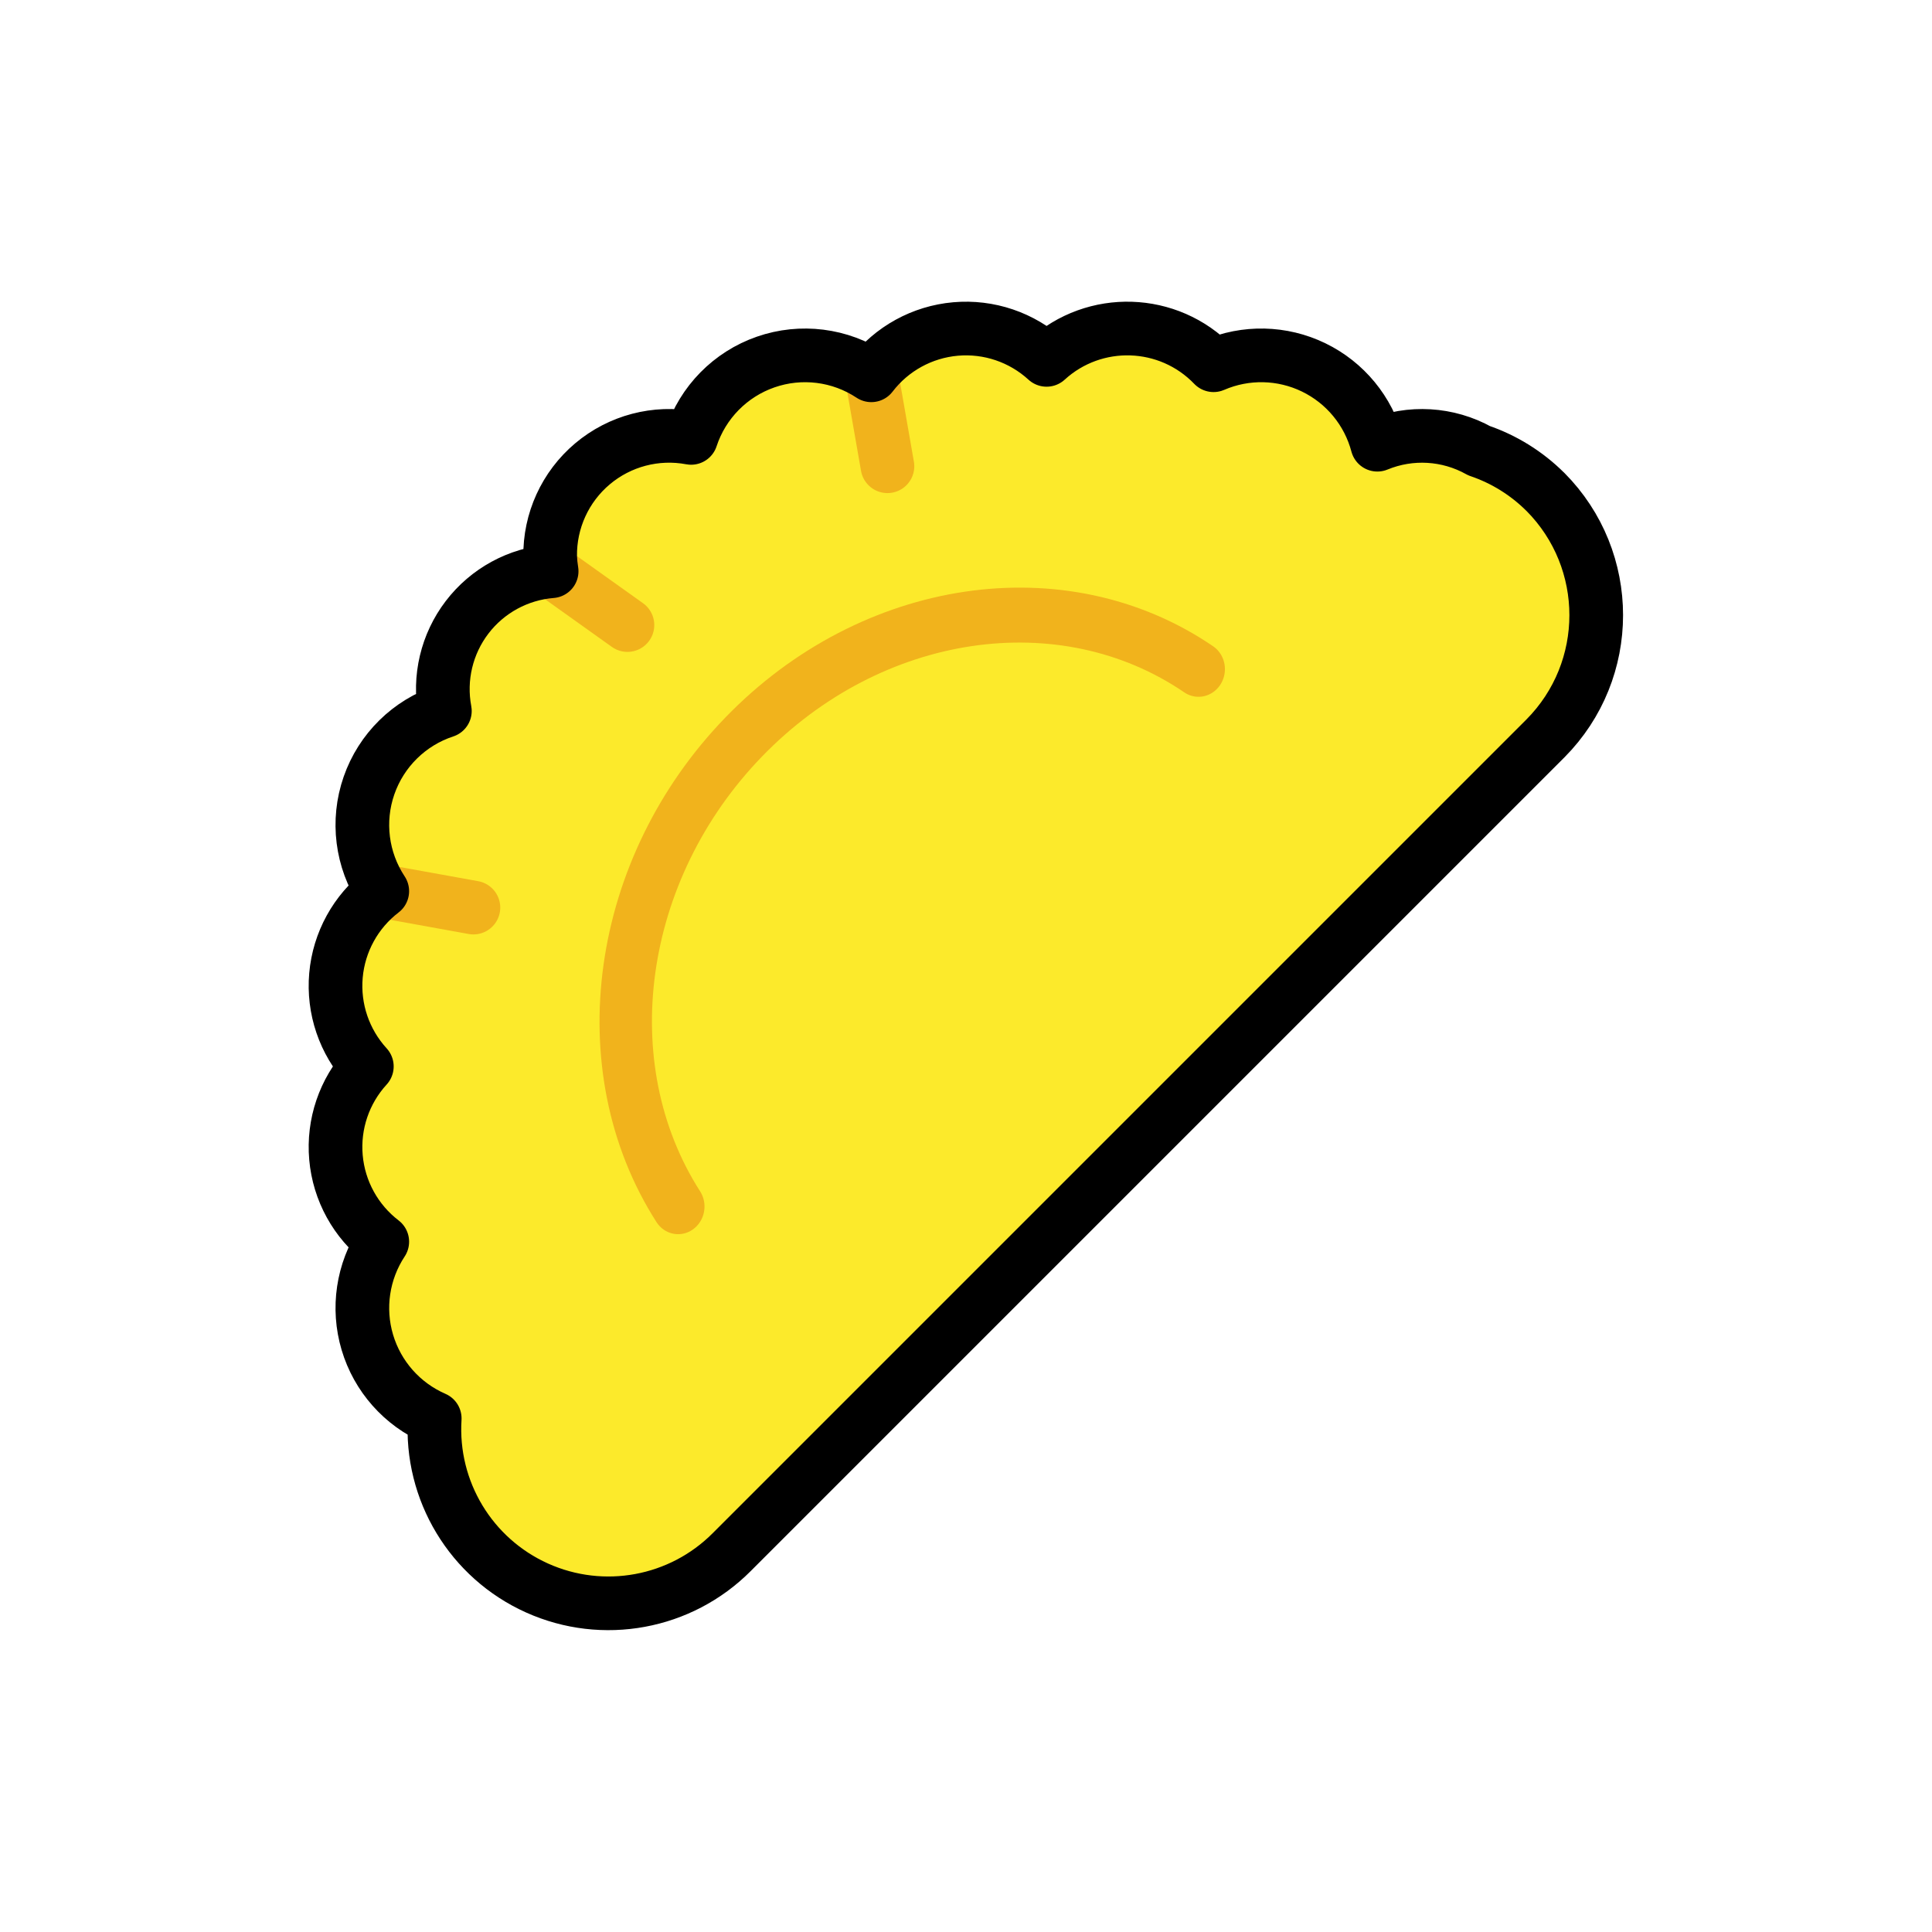
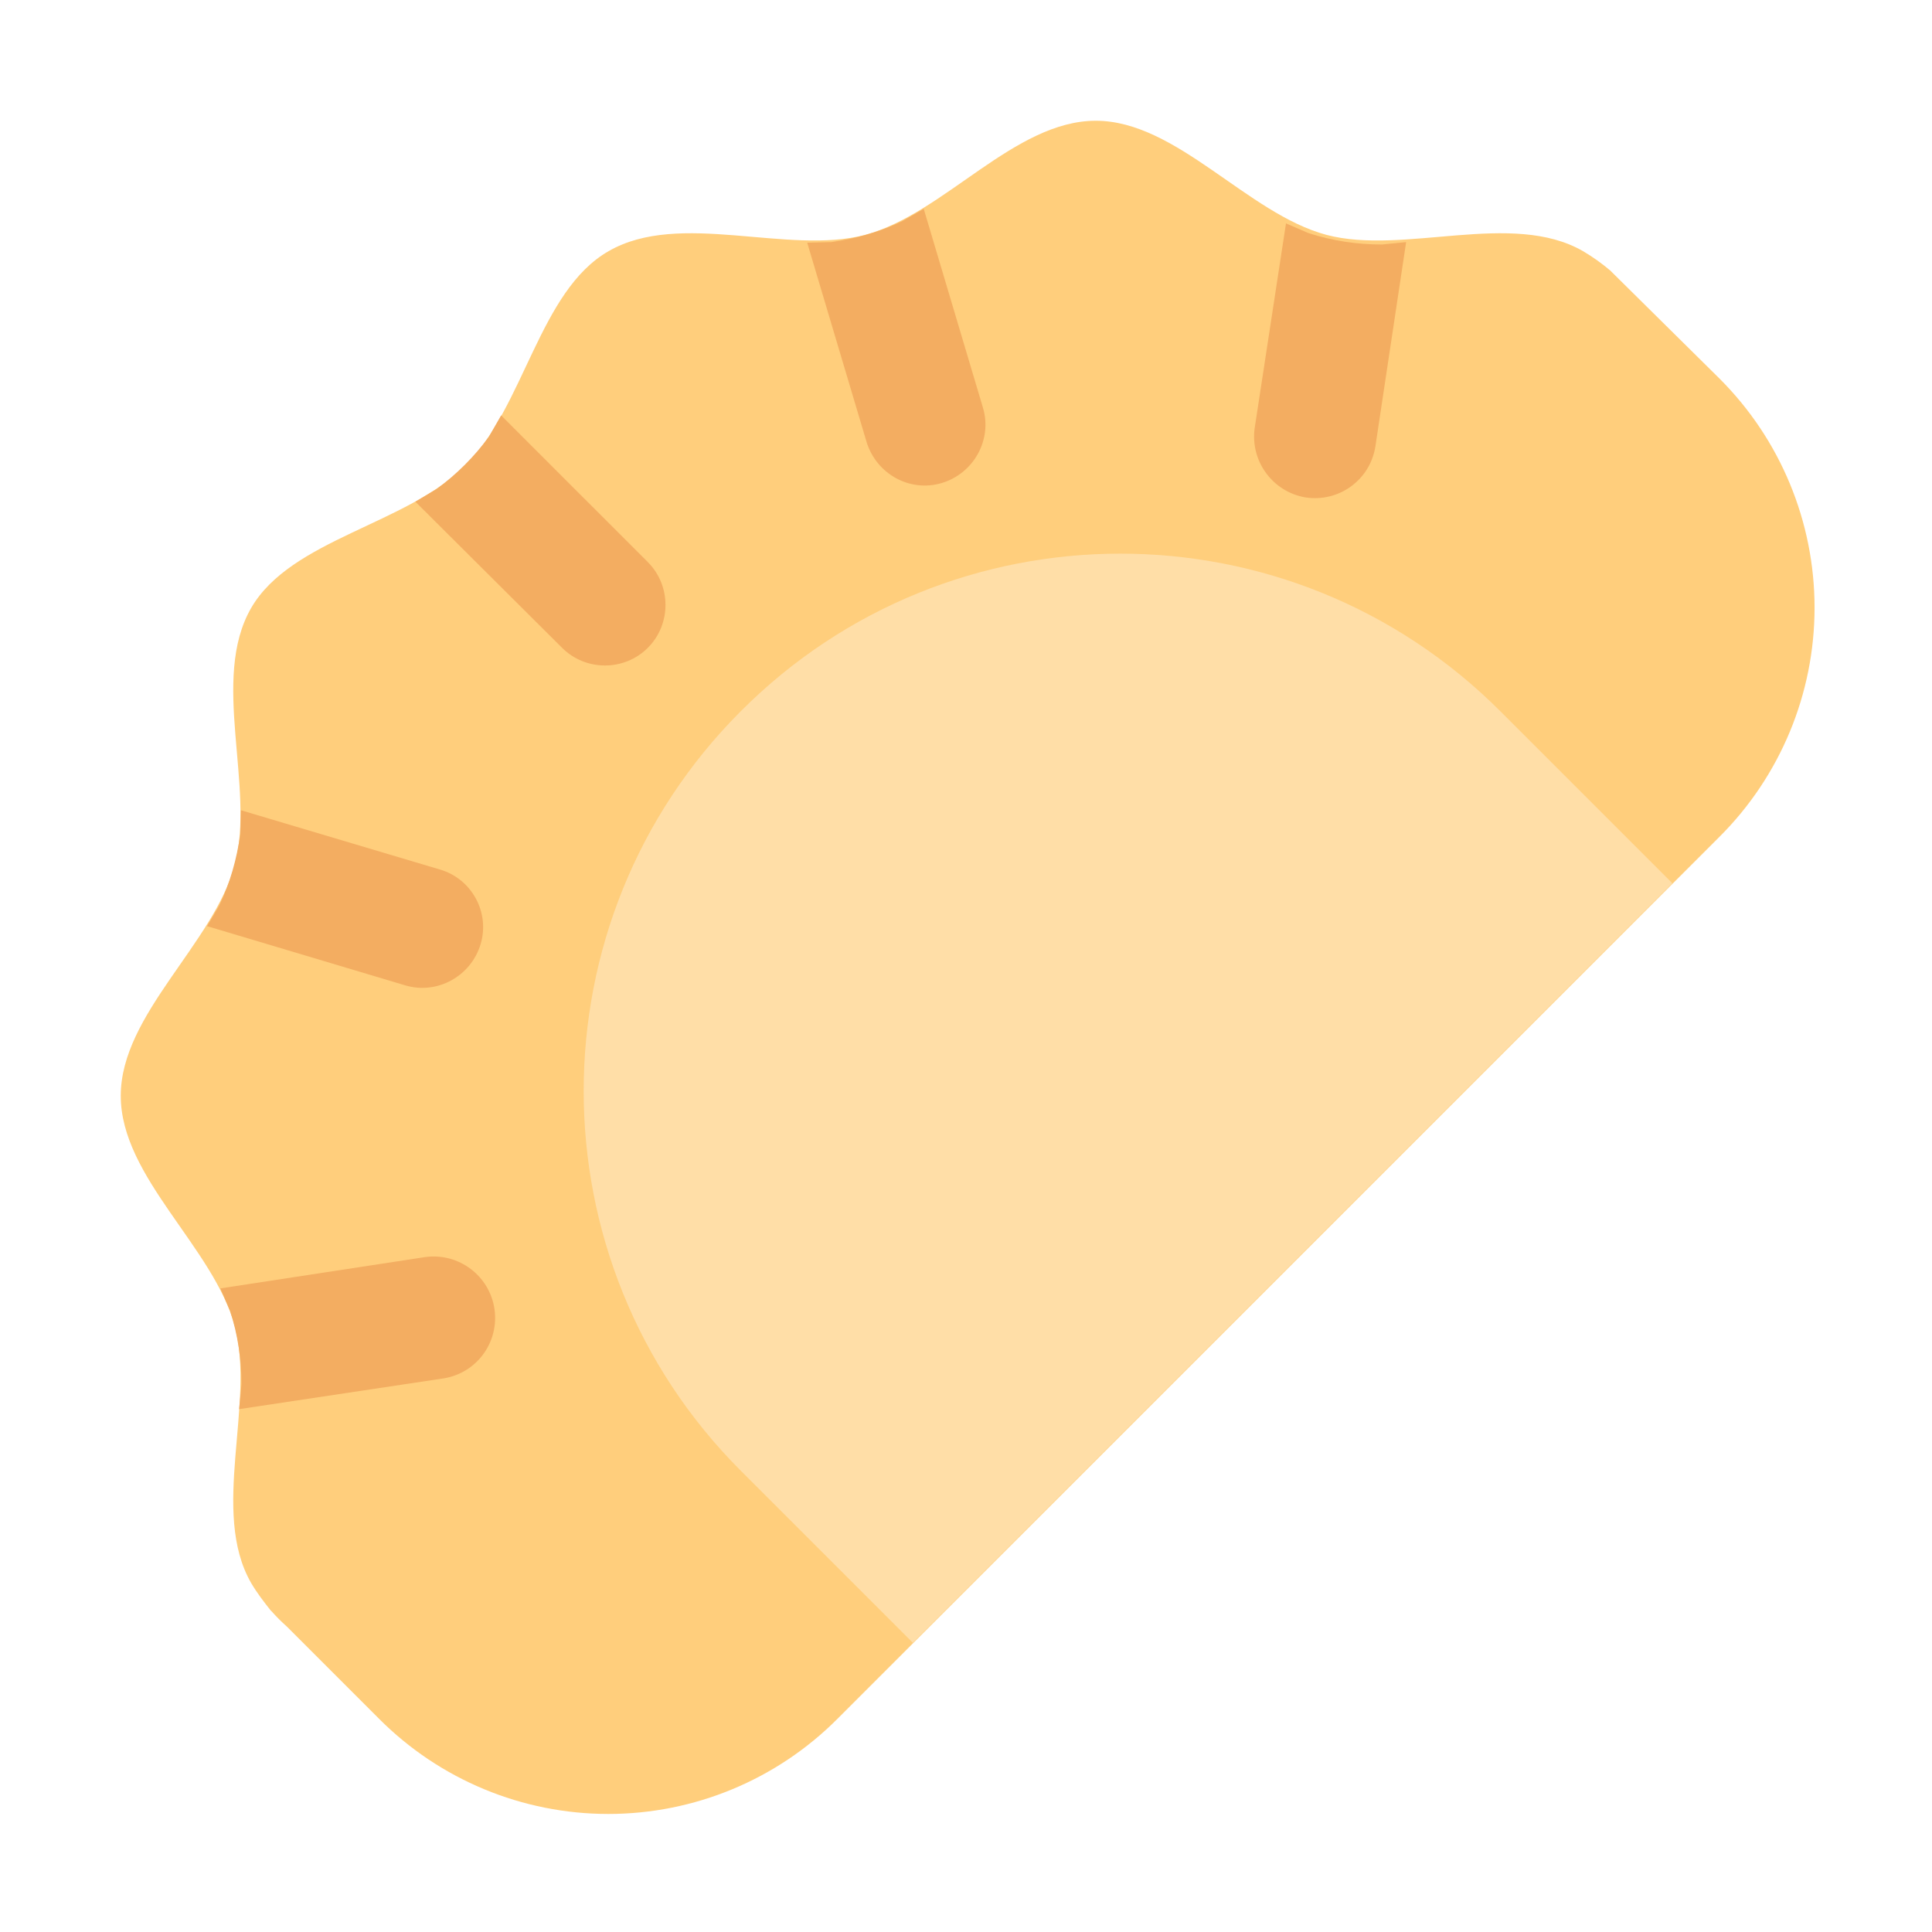
- <svg xmlns="http://www.w3.org/2000/svg" id="emoji" viewBox="0 0 72 72">
-   <g id="color">
-     <path fill="#fcea2b" d="m57.09 18.09a6.431 6.431 0 0 0-2.467-1.533 4.371 4.371 0 0 0-3.793-0.224 4.477 4.477 0 0 0-6.104-2.962 4.46 4.46 0 0 0-6.223-0.2 4.445 4.445 0 0 0-6.532 0.575 4.472 4.472 0 0 0-6.716 2.333 4.434 4.434 0 0 0-5.252 4.424 4.432 4.432 0 0 0 0.055 0.545 4.405 4.405 0 0 0-3.979 5.207 4.472 4.472 0 0 0-2.333 6.716 4.445 4.445 0 0 0-0.575 6.532 4.445 4.445 0 0 0 0.575 6.532 4.487 4.487 0 0 0 1.955 6.586 6.486 6.486 0 0 0 11.07 4.98l30.32-30.32a6.519 6.519 0 0 0-2e-4 -9.192z" />
-     <path fill="none" stroke="#f1b31c" stroke-linecap="round" stroke-width="2" d="m14.25 33.21 3.393 0.613" />
-     <path fill="none" stroke="#f1b31c" stroke-linecap="round" stroke-width="2" d="m20.56 21.28 2.823 2.014" />
-     <path fill="none" stroke="#f1b31c" stroke-linecap="round" stroke-width="2" d="m32.48 13.98 0.593 3.396" />
-     <path transform="matrix(.6322 .7748 -.7436 .6686 0 0)" fill="none" stroke="#f1b31c" stroke-linecap="round" stroke-linejoin="round" stroke-width="2.001" d="m50.4 8.855a12.77 14.13 0 0 1-11.4-12.97 12.77 14.13 0 0 1 9.473-14.75" paint-order="stroke fill markers" />
-   </g>
-   <g id="line">
-     <path fill="none" stroke="#000" stroke-linecap="round" stroke-linejoin="round" stroke-width="2" d="m57.59 18.33a6.431 6.431 0 0 0-2.467-1.533 4.371 4.371 0 0 0-3.793-0.224 4.477 4.477 0 0 0-6.104-2.962 4.46 4.46 0 0 0-6.223-0.2 4.445 4.445 0 0 0-6.532 0.575 4.472 4.472 0 0 0-6.716 2.333 4.434 4.434 0 0 0-5.252 4.424 4.432 4.432 0 0 0 0.055 0.545 4.405 4.405 0 0 0-3.979 5.207 4.472 4.472 0 0 0-2.333 6.716 4.445 4.445 0 0 0-0.575 6.532 4.445 4.445 0 0 0 0.575 6.532 4.487 4.487 0 0 0 1.955 6.586 6.486 6.486 0 0 0 11.07 4.98l30.32-30.32a6.519 6.519 0 0 0-2e-4 -9.192z" />
+ <svg xmlns="http://www.w3.org/2000/svg" width="1em" height="1em" viewBox="0 0 32 32">
+   <g fill="none">
+     <path fill="#ffce7c" d="M26.67 4.48c-.13-.11-.28-.22-.45-.32c-1.18-.68-2.96.07-4.25-.27C20.66 3.54 19.49 2 18.15 2c-1.35 0-2.51 1.54-3.82 1.89c-1.29.34-3.07-.41-4.25.27c-1.15.66-1.39 2.57-2.37 3.55s-2.89 1.22-3.55 2.36c-.68 1.18.07 2.96-.27 4.25C3.54 15.63 2 16.8 2 18.15s1.54 2.51 1.89 3.82c.34 1.29-.41 3.07.27 4.25c.1.17.21.31.32.45l.02.02c.08.09.16.17.25.25l1.53 1.53a5.36 5.36 0 0 0 7.59 0l14.61-14.61a5.36 5.36 0 0 0 0-7.59z" />
+     <path fill="#ffdea7" d="M12.27 11.78c-3.47 3.47-3.47 9.11 0 12.58l2.85 2.85L27.7 14.63l-2.85-2.85c-3.48-3.48-9.11-3.48-12.58 0" />
+     <path fill="#f3ad61" d="M15.6 8c.53-.16.84-.72.68-1.25l-.98-3.29l-.35.2c-.37.18-.77.29-1.18.35l-.4.01l.98 3.29c.16.54.72.85 1.25.69m-4.87 2.73c-.39.39-1.03.39-1.42 0L6.88 8.31l.35-.21c.33-.24.63-.54.87-.87l.2-.35l2.43 2.43c.39.39.39 1.03 0 1.42m-2.77 4.91c-.16.53-.72.84-1.25.68l-3.28-.98l.2-.34c.18-.37.29-.77.35-1.18l.01-.4l3.29.98c.53.15.84.71.68 1.24m-.61 7.19c.55-.09.92-.6.84-1.15a1.02 1.02 0 0 0-1.14-.86l-3.4.52l.16.37c.13.4.19.81.19 1.22l-.04.41zM22.78 7.4c-.09.55-.6.92-1.15.84c-.55-.09-.92-.6-.85-1.14l.52-3.4l.37.16c.4.13.81.19 1.22.19l.4-.04z" />
  </g>
</svg>
